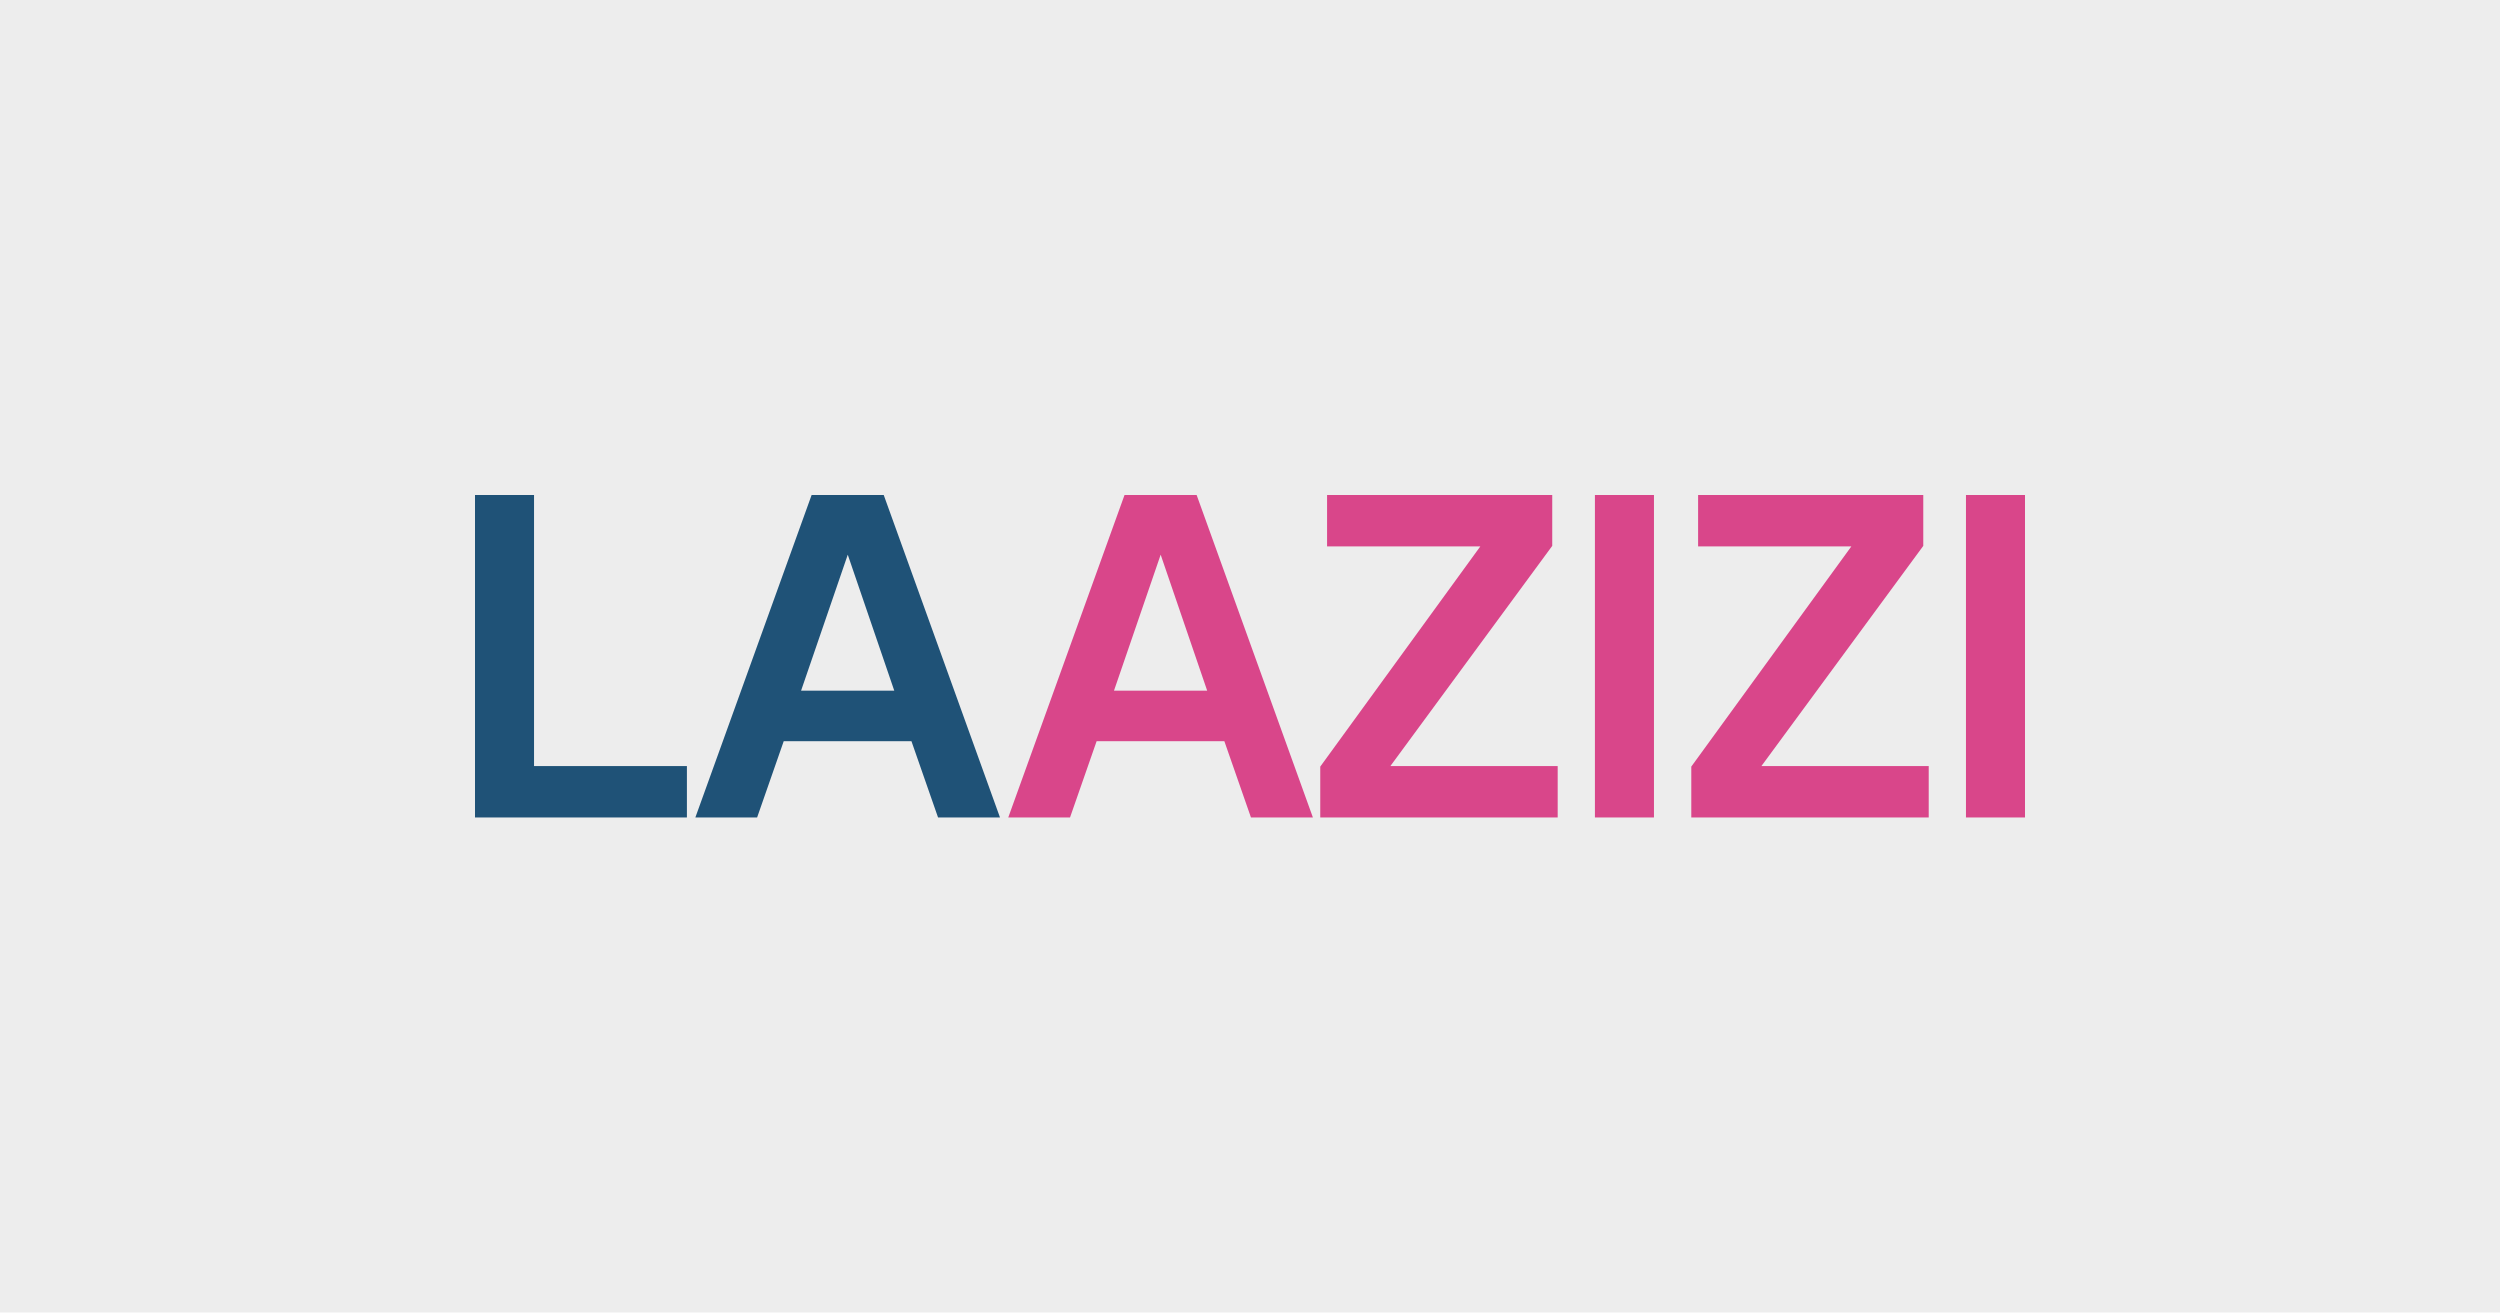
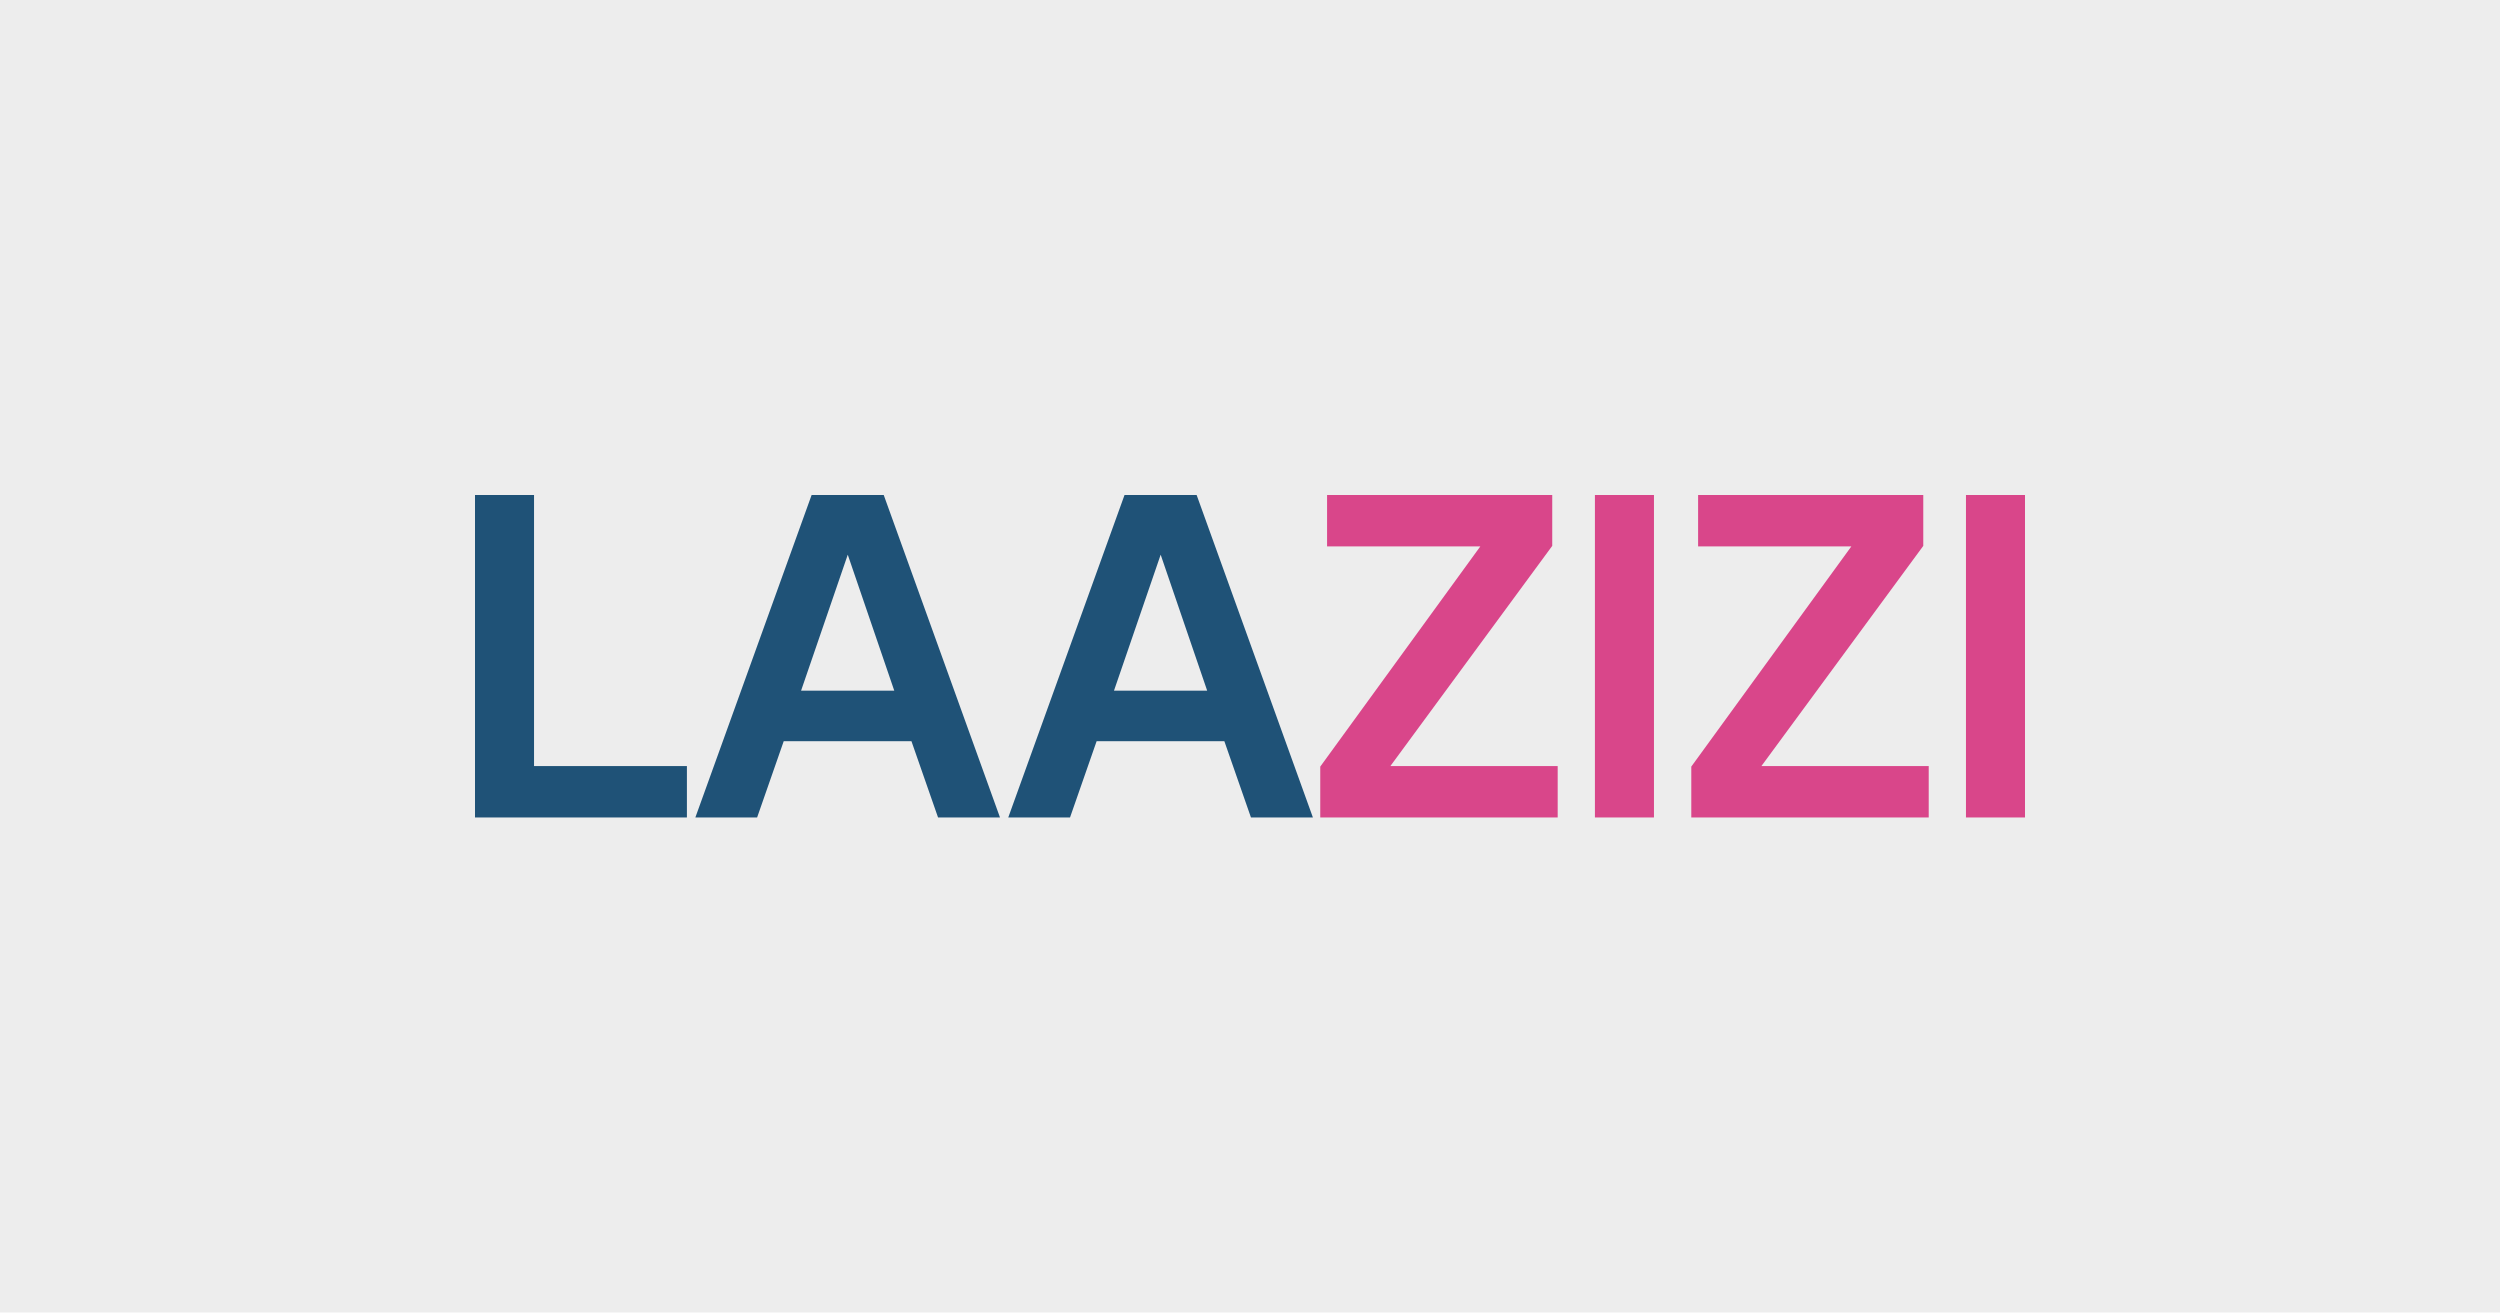
<svg xmlns="http://www.w3.org/2000/svg" viewBox="0 0 1200 630" width="1200" height="630" role="img" aria-label="LAAZIZI">
  <rect width="1200" height="630" rx="0" fill="#ededed" />
  <g transform="translate(228.00 237.61) scale(0.21799) translate(-80.00 710.00)">
-     <path fill="#1f5277" d="M79.999 0.0V-710.0H210.002V-40.4L139.4 -113.202H546.601V0.0ZM565.2 0.0 821.2 -710.0H980.003L1236.003 0.0H1099.6L1041.001 -167.998H759.802L701.203 0.0ZM798.002 -279.2H1003.2L900.801 -578.597Z" />
-     <path fill="#d9468a" d="M1254.2 0.0 1510.2 -710.0H1669.003L1925.003 0.0H1788.6L1730.001 -167.998H1448.802L1390.203 0.0ZM1487.002 -279.2H1692.2L1589.801 -578.597ZM1941.2 0.0V-112.001L2293.598 -596.798H1956.2V-710.0H2452.002V-597.999L2095.603 -113.202H2464.002V0.0ZM2545.999 0.0V-710.0H2676.002V0.0ZM2758.2 0.0V-112.001L3110.598 -596.798H2773.2V-710.0H3269.002V-597.999L2912.603 -113.202H3281.002V0.0ZM3362.999 0.0V-710.0H3493.002V0.0Z" />
+     <path fill="#1f5277" d="M79.999 0.0V-710.0H210.002V-40.4L139.4 -113.202H546.601V0.0ZM565.2 0.0 821.2 -710.0H980.003L1236.003 0.0H1099.6L1041.001 -167.998H759.802L701.203 0.0ZM798.002 -279.2H1003.2L900.801 -578.597ZM1254.2 0.0 1510.2 -710.0H1669.003L1925.003 0.0H1788.6L1730.001 -167.998H1448.802L1390.203 0.0ZM1487.002 -279.2H1692.2L1589.801 -578.597Z" />
+     <path fill="#d9468a" d="M1941.2 0.0V-112.001L2293.598 -596.798H1956.2V-710.0H2452.002V-597.999L2095.603 -113.202H2464.002V0.0ZM2545.999 0.0V-710.0H2676.002V0.0ZM2758.2 0.0V-112.001L3110.598 -596.798H2773.2V-710.0H3269.002V-597.999L2912.603 -113.202H3281.002V0.0ZM3362.999 0.0V-710.0H3493.002V0.0Z" />
  </g>
</svg>
